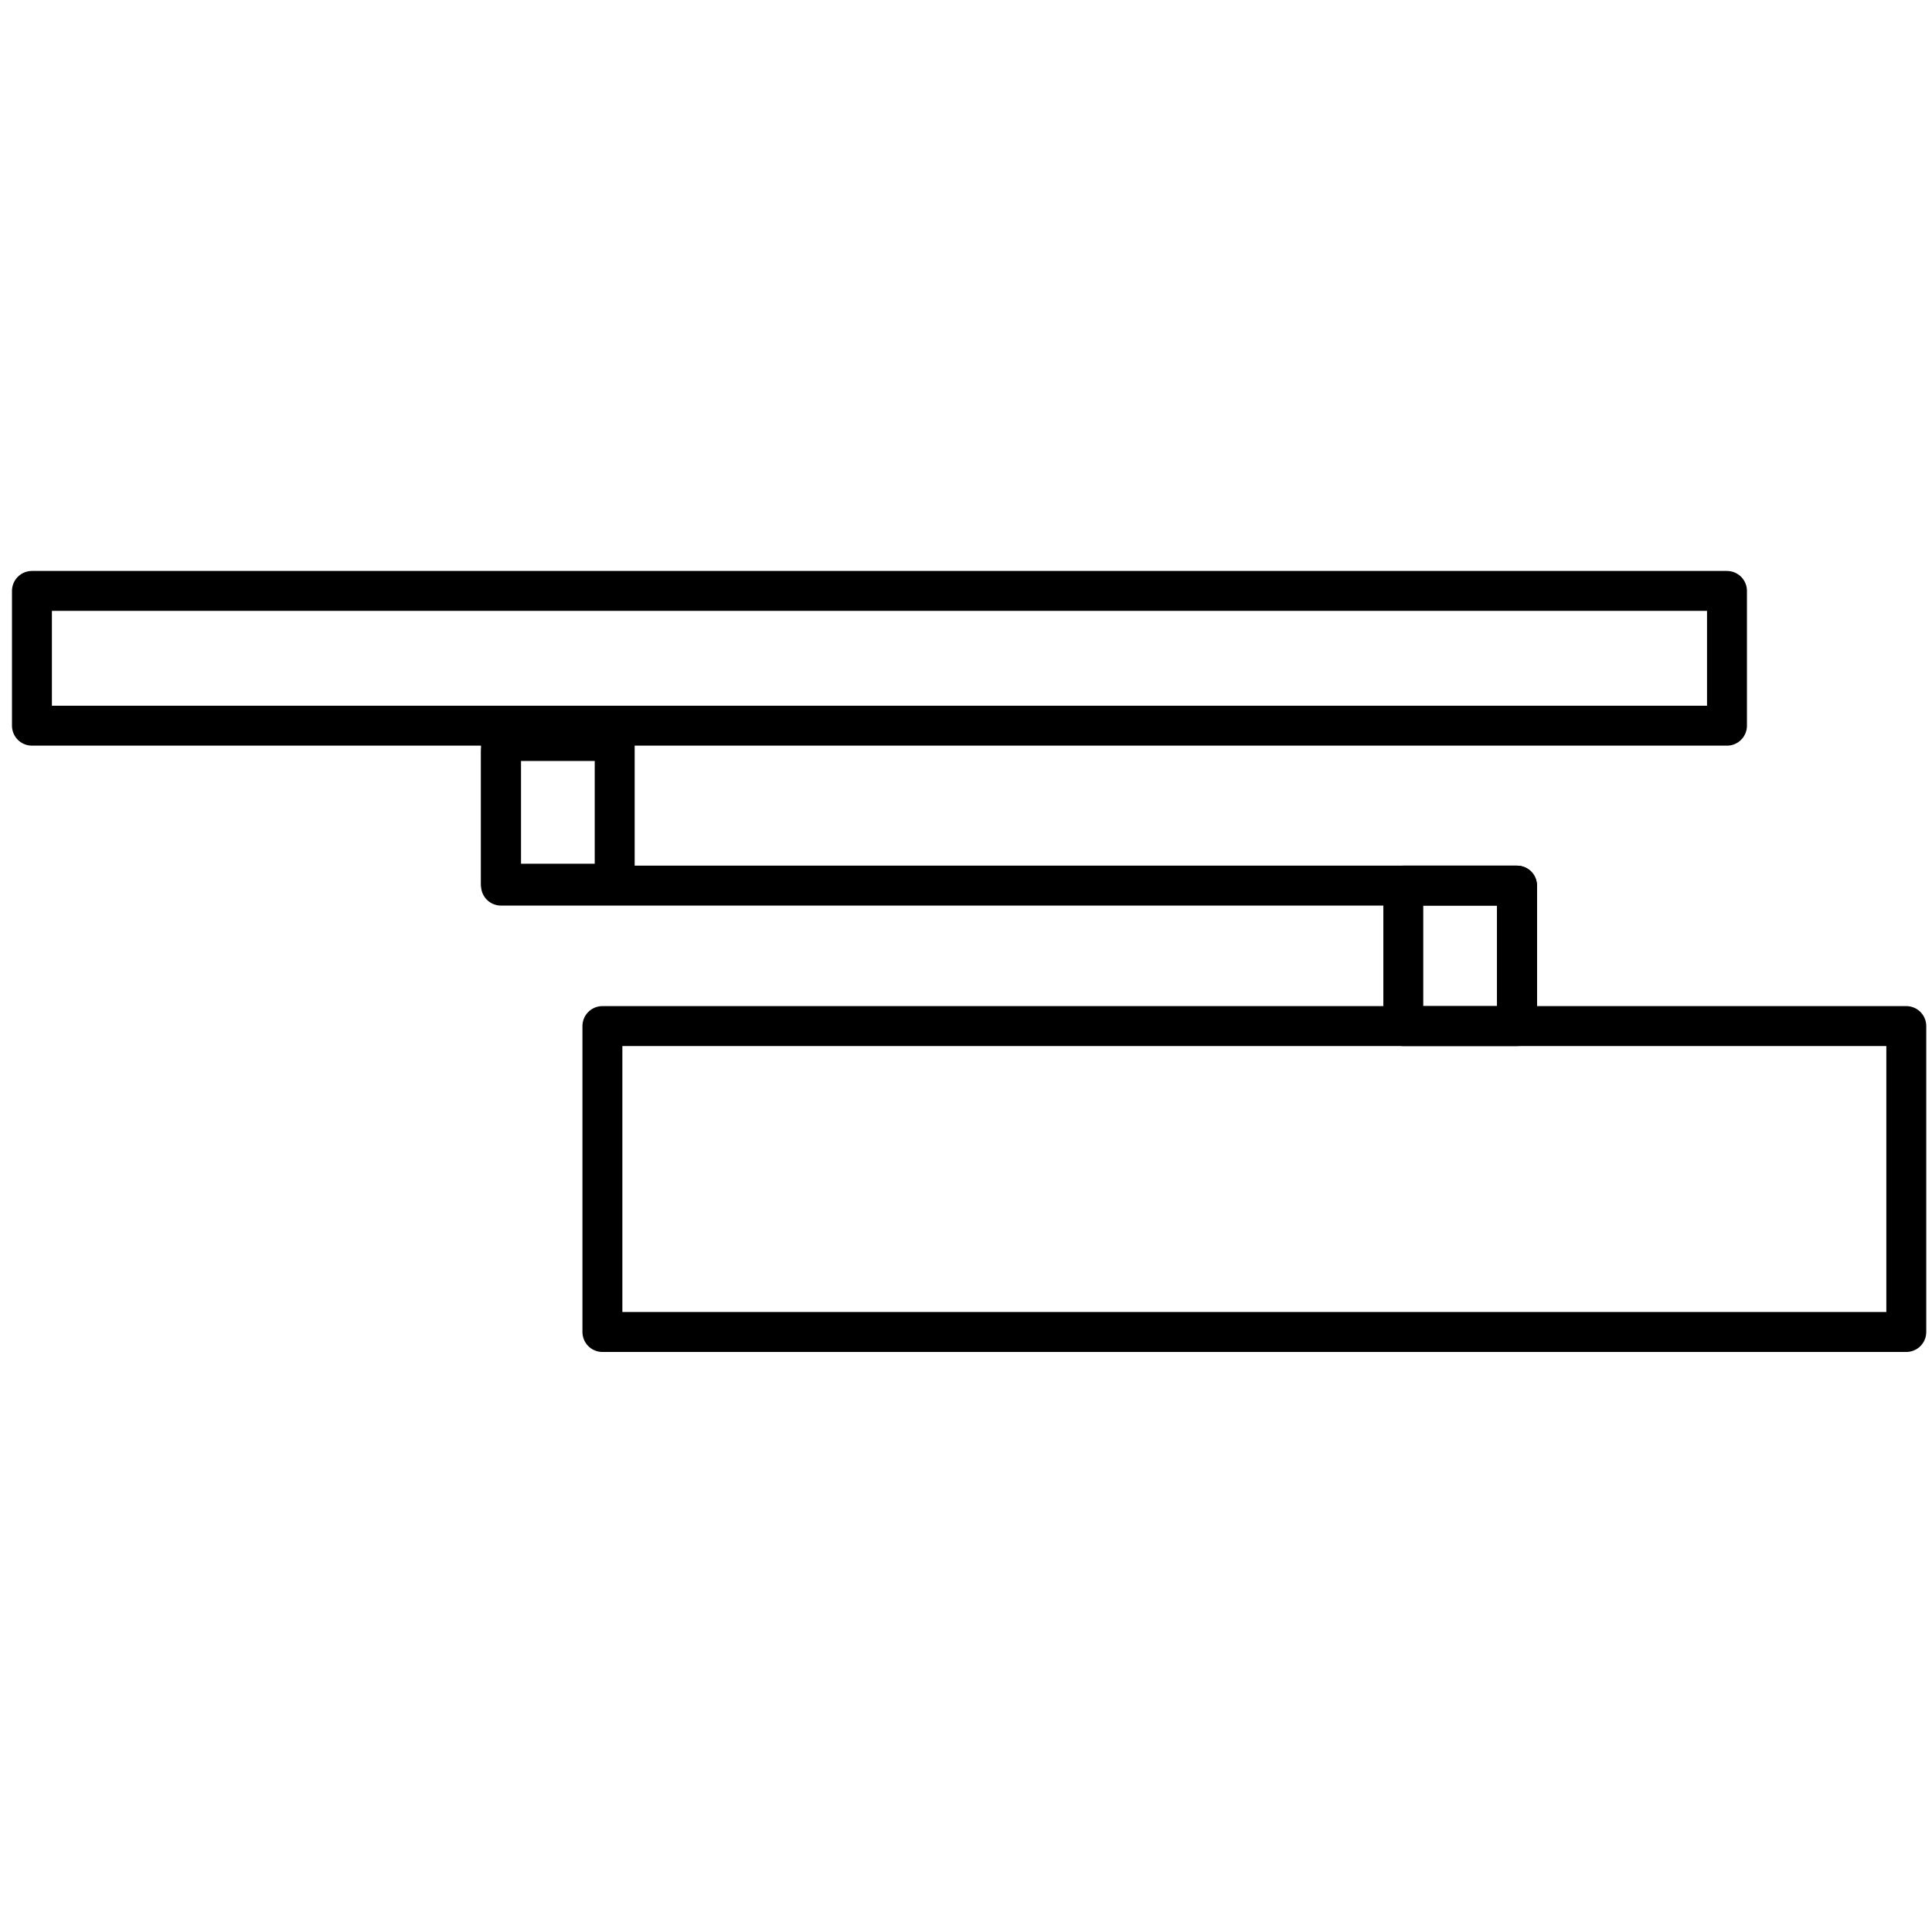
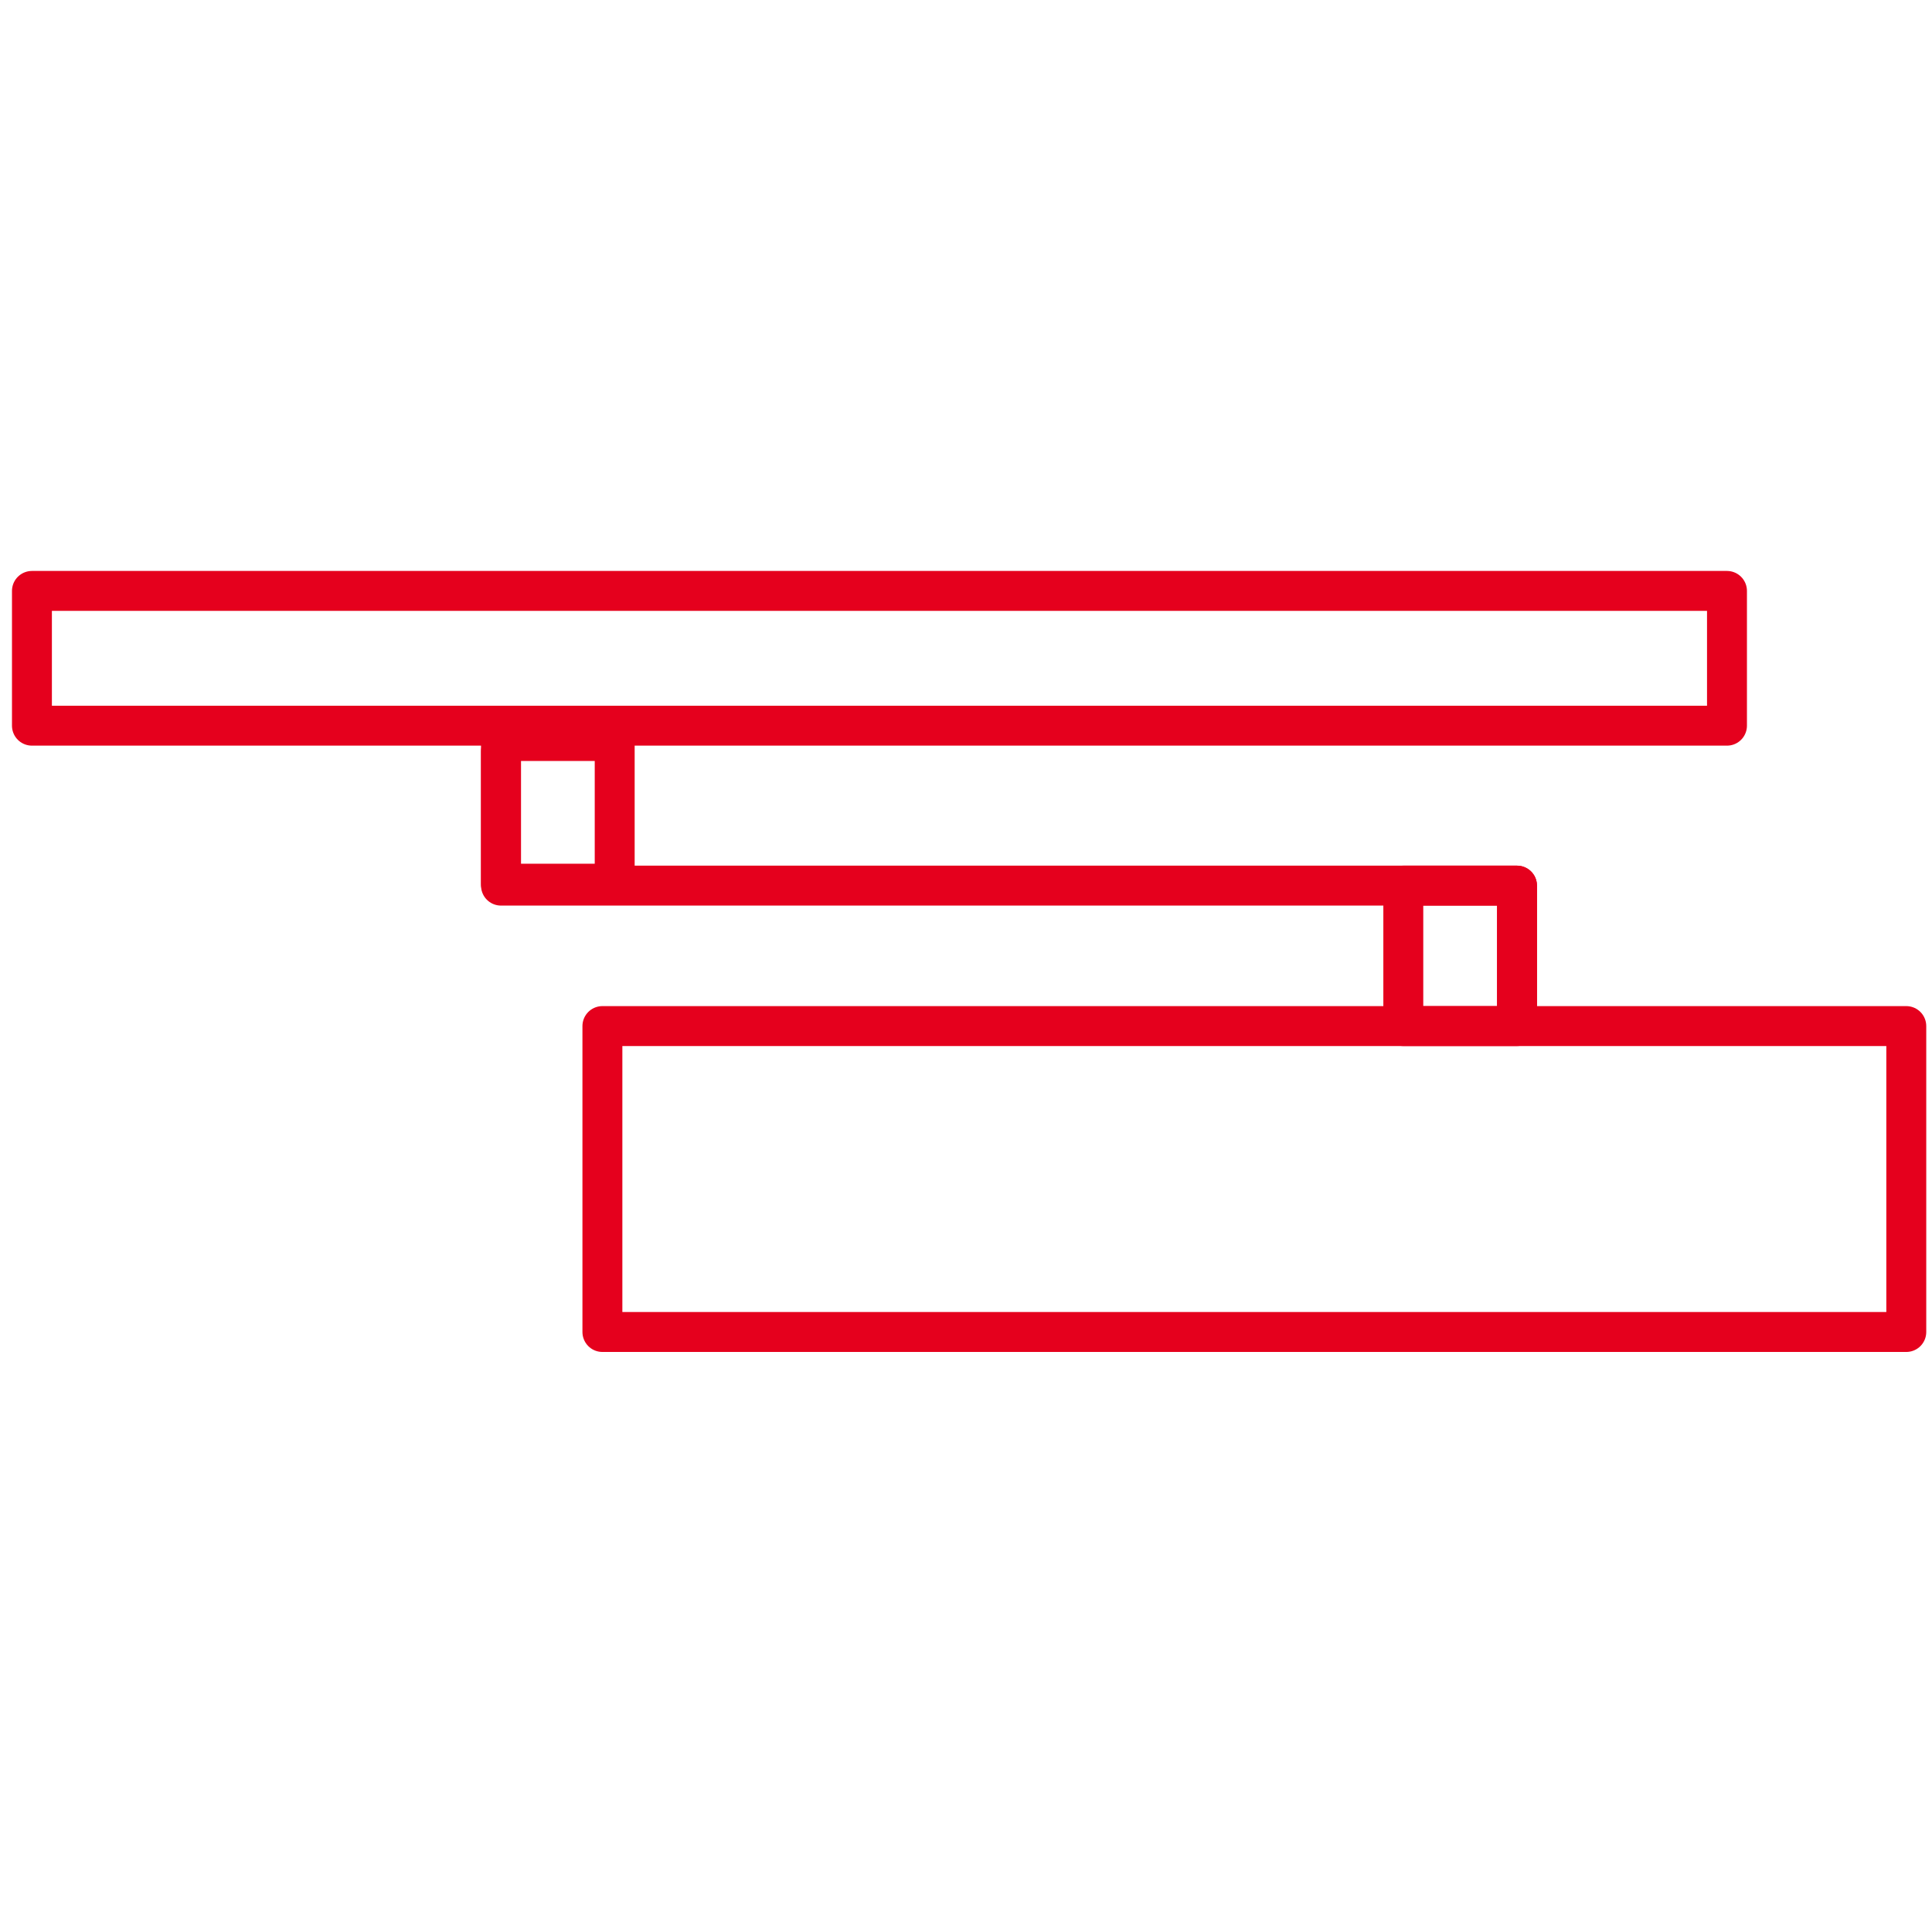
<svg xmlns="http://www.w3.org/2000/svg" width="121" height="120" viewBox="0 0 121 120" fill="none">
-   <path d="M108.16 45.438H2V37H108.16V45.438Z" stroke="currentColor" stroke-width="2.5" stroke-linecap="round" stroke-linejoin="round" />
-   <path d="M31.377 47.048V55.453H95.01V63.617" stroke="currentColor" stroke-width="2.5" stroke-linecap="round" stroke-linejoin="round" />
-   <path d="M119.39 83.402H37.728V64.247H119.39V83.402Z" stroke="currentColor" stroke-width="2.5" stroke-linecap="round" stroke-linejoin="round" />
-   <path d="M38.498 55.333H31.376V46.399H38.498V55.333Z" stroke="currentColor" stroke-width="2.5" stroke-linecap="round" stroke-linejoin="round" />
-   <path d="M95.01 64.247H87.888V55.453H95.01V64.247Z" stroke="currentColor" stroke-width="2.5" stroke-linecap="round" stroke-linejoin="round" />
+   <path d="M108.16 45.438H2V37H108.16V45.438Z" stroke="#E5001D" stroke-width="2.5" stroke-linecap="round" stroke-linejoin="round" />
+   <path d="M31.377 47.048V55.453H95.01V63.617" stroke="#E5001D" stroke-width="2.5" stroke-linecap="round" stroke-linejoin="round" />
+   <path d="M119.39 83.402H37.728V64.247H119.39V83.402Z" stroke="#E5001D" stroke-width="2.5" stroke-linecap="round" stroke-linejoin="round" />
+   <path d="M38.498 55.333H31.376V46.399H38.498V55.333Z" stroke="#E5001D" stroke-width="2.5" stroke-linecap="round" stroke-linejoin="round" />
+   <path d="M95.01 64.247H87.888V55.453H95.01V64.247Z" stroke="#E5001D" stroke-width="2.5" stroke-linecap="round" stroke-linejoin="round" />
</svg>
